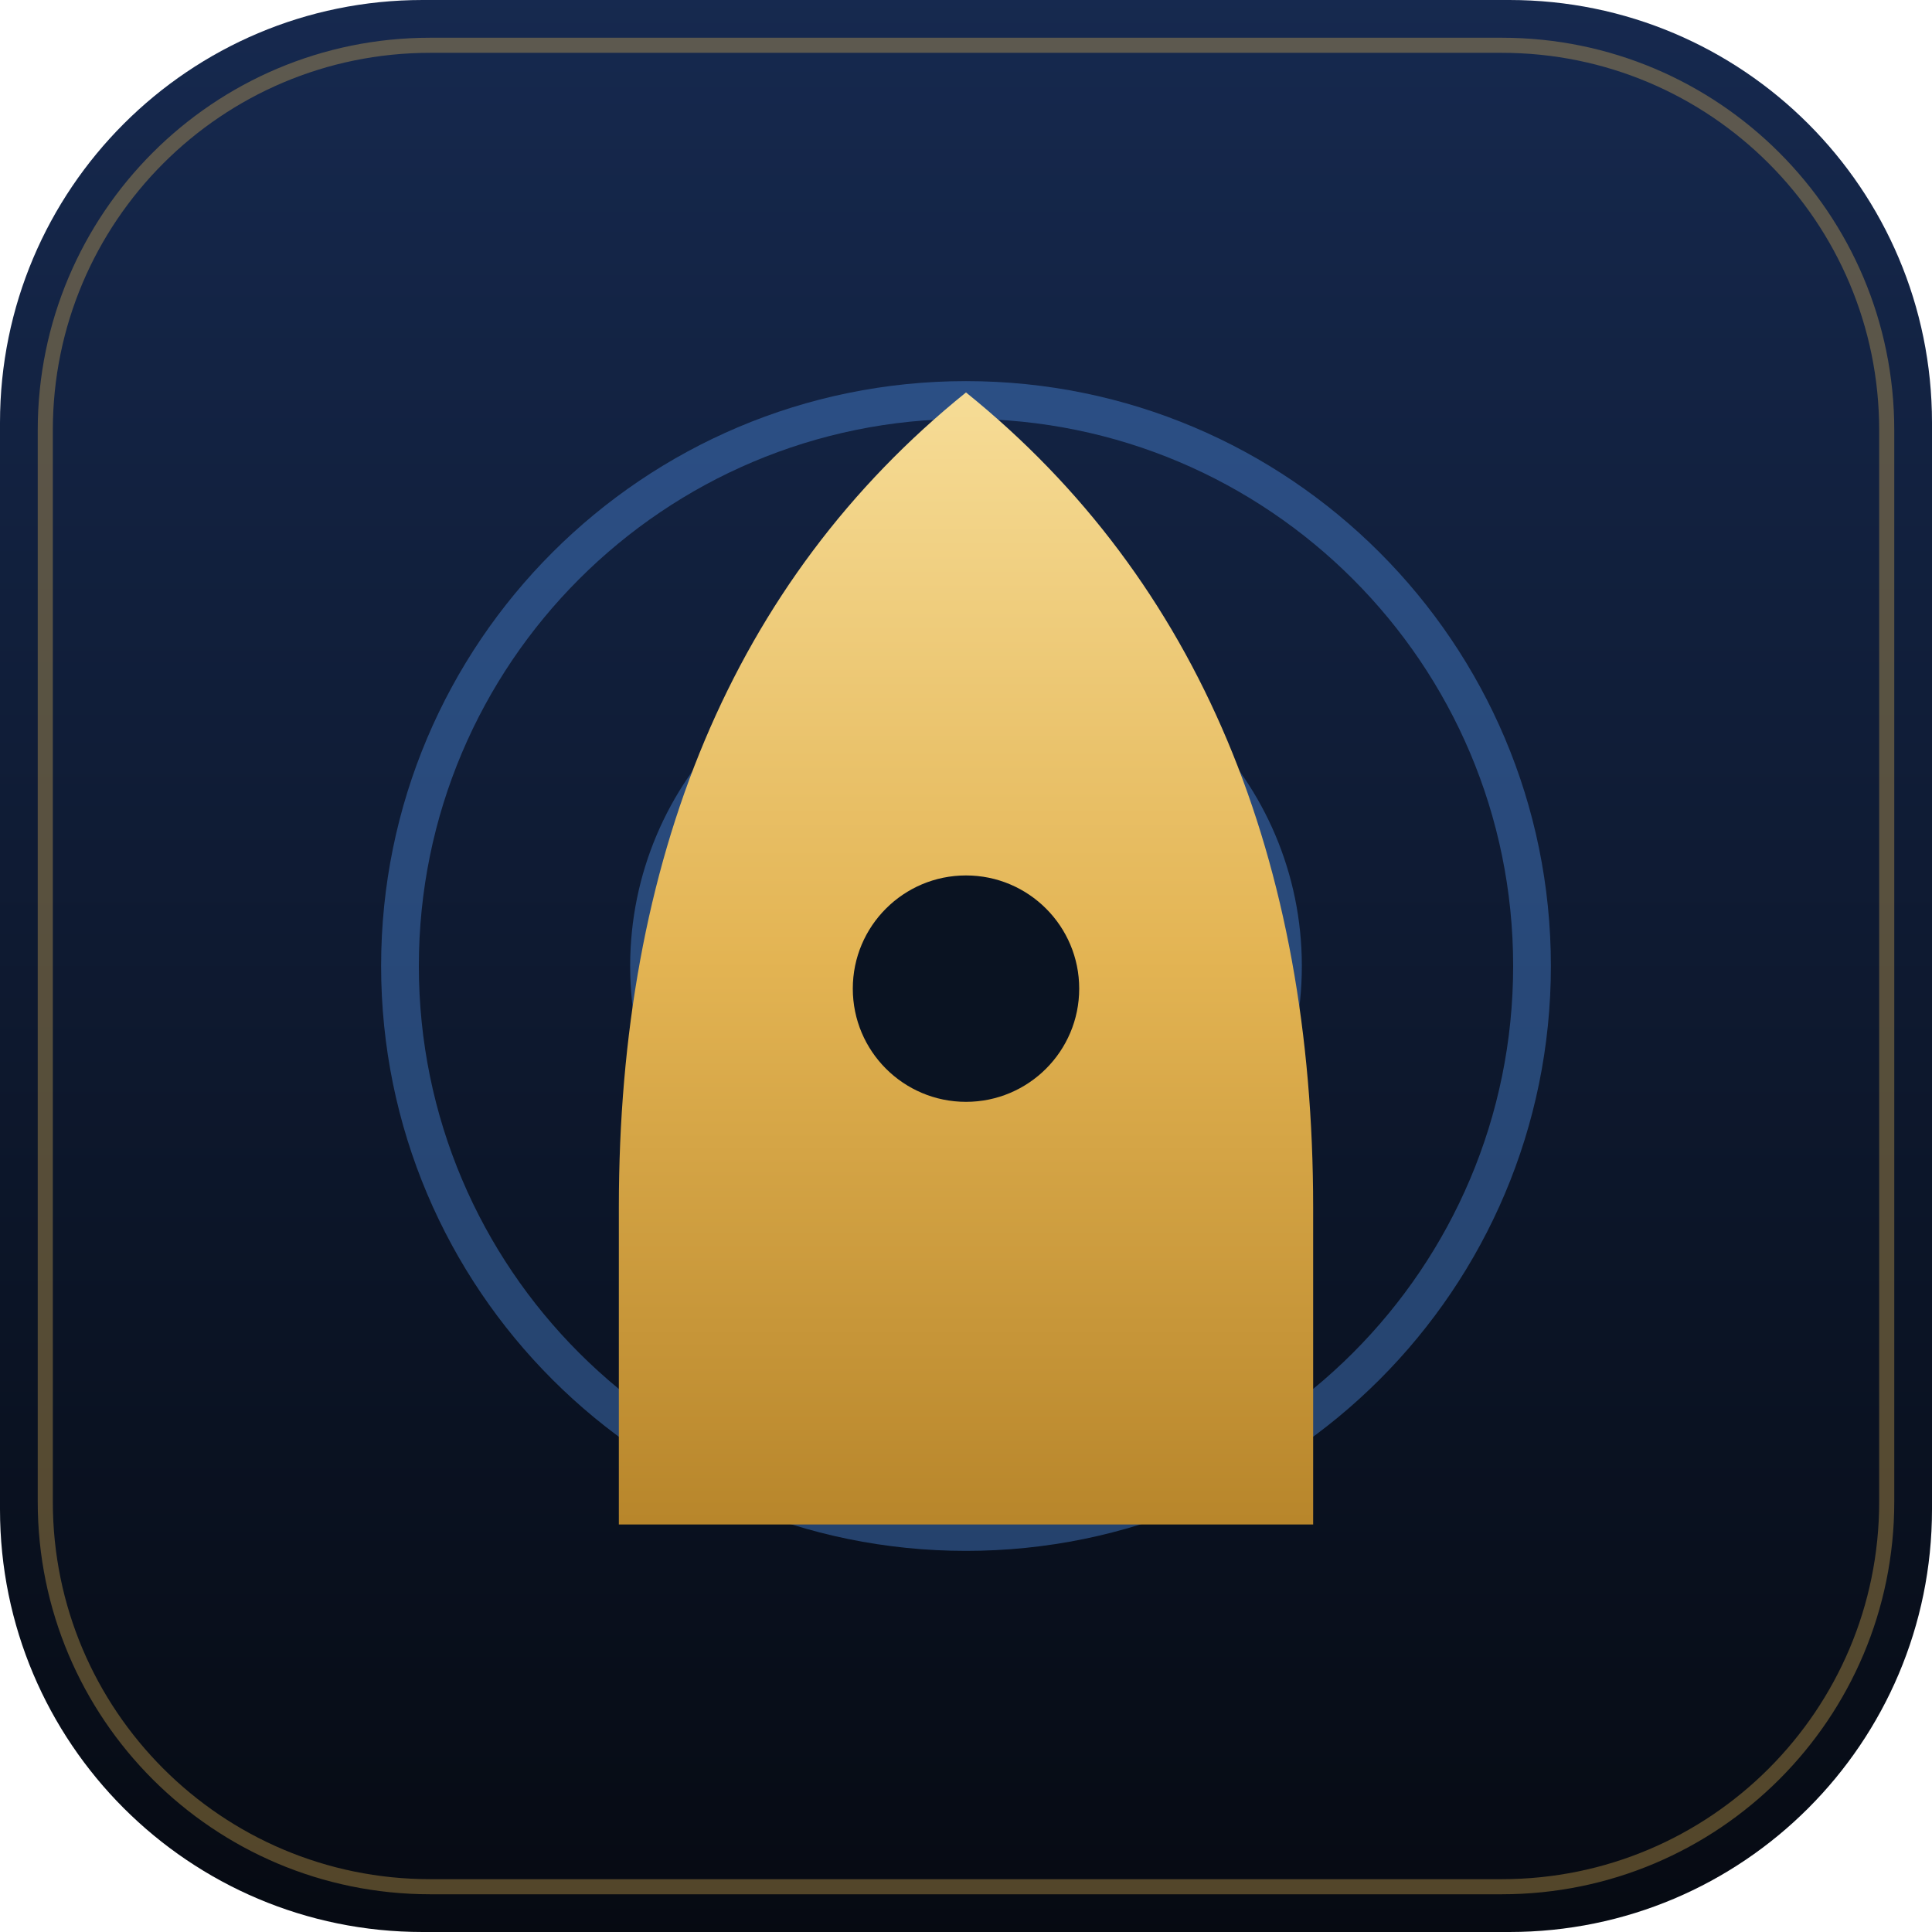
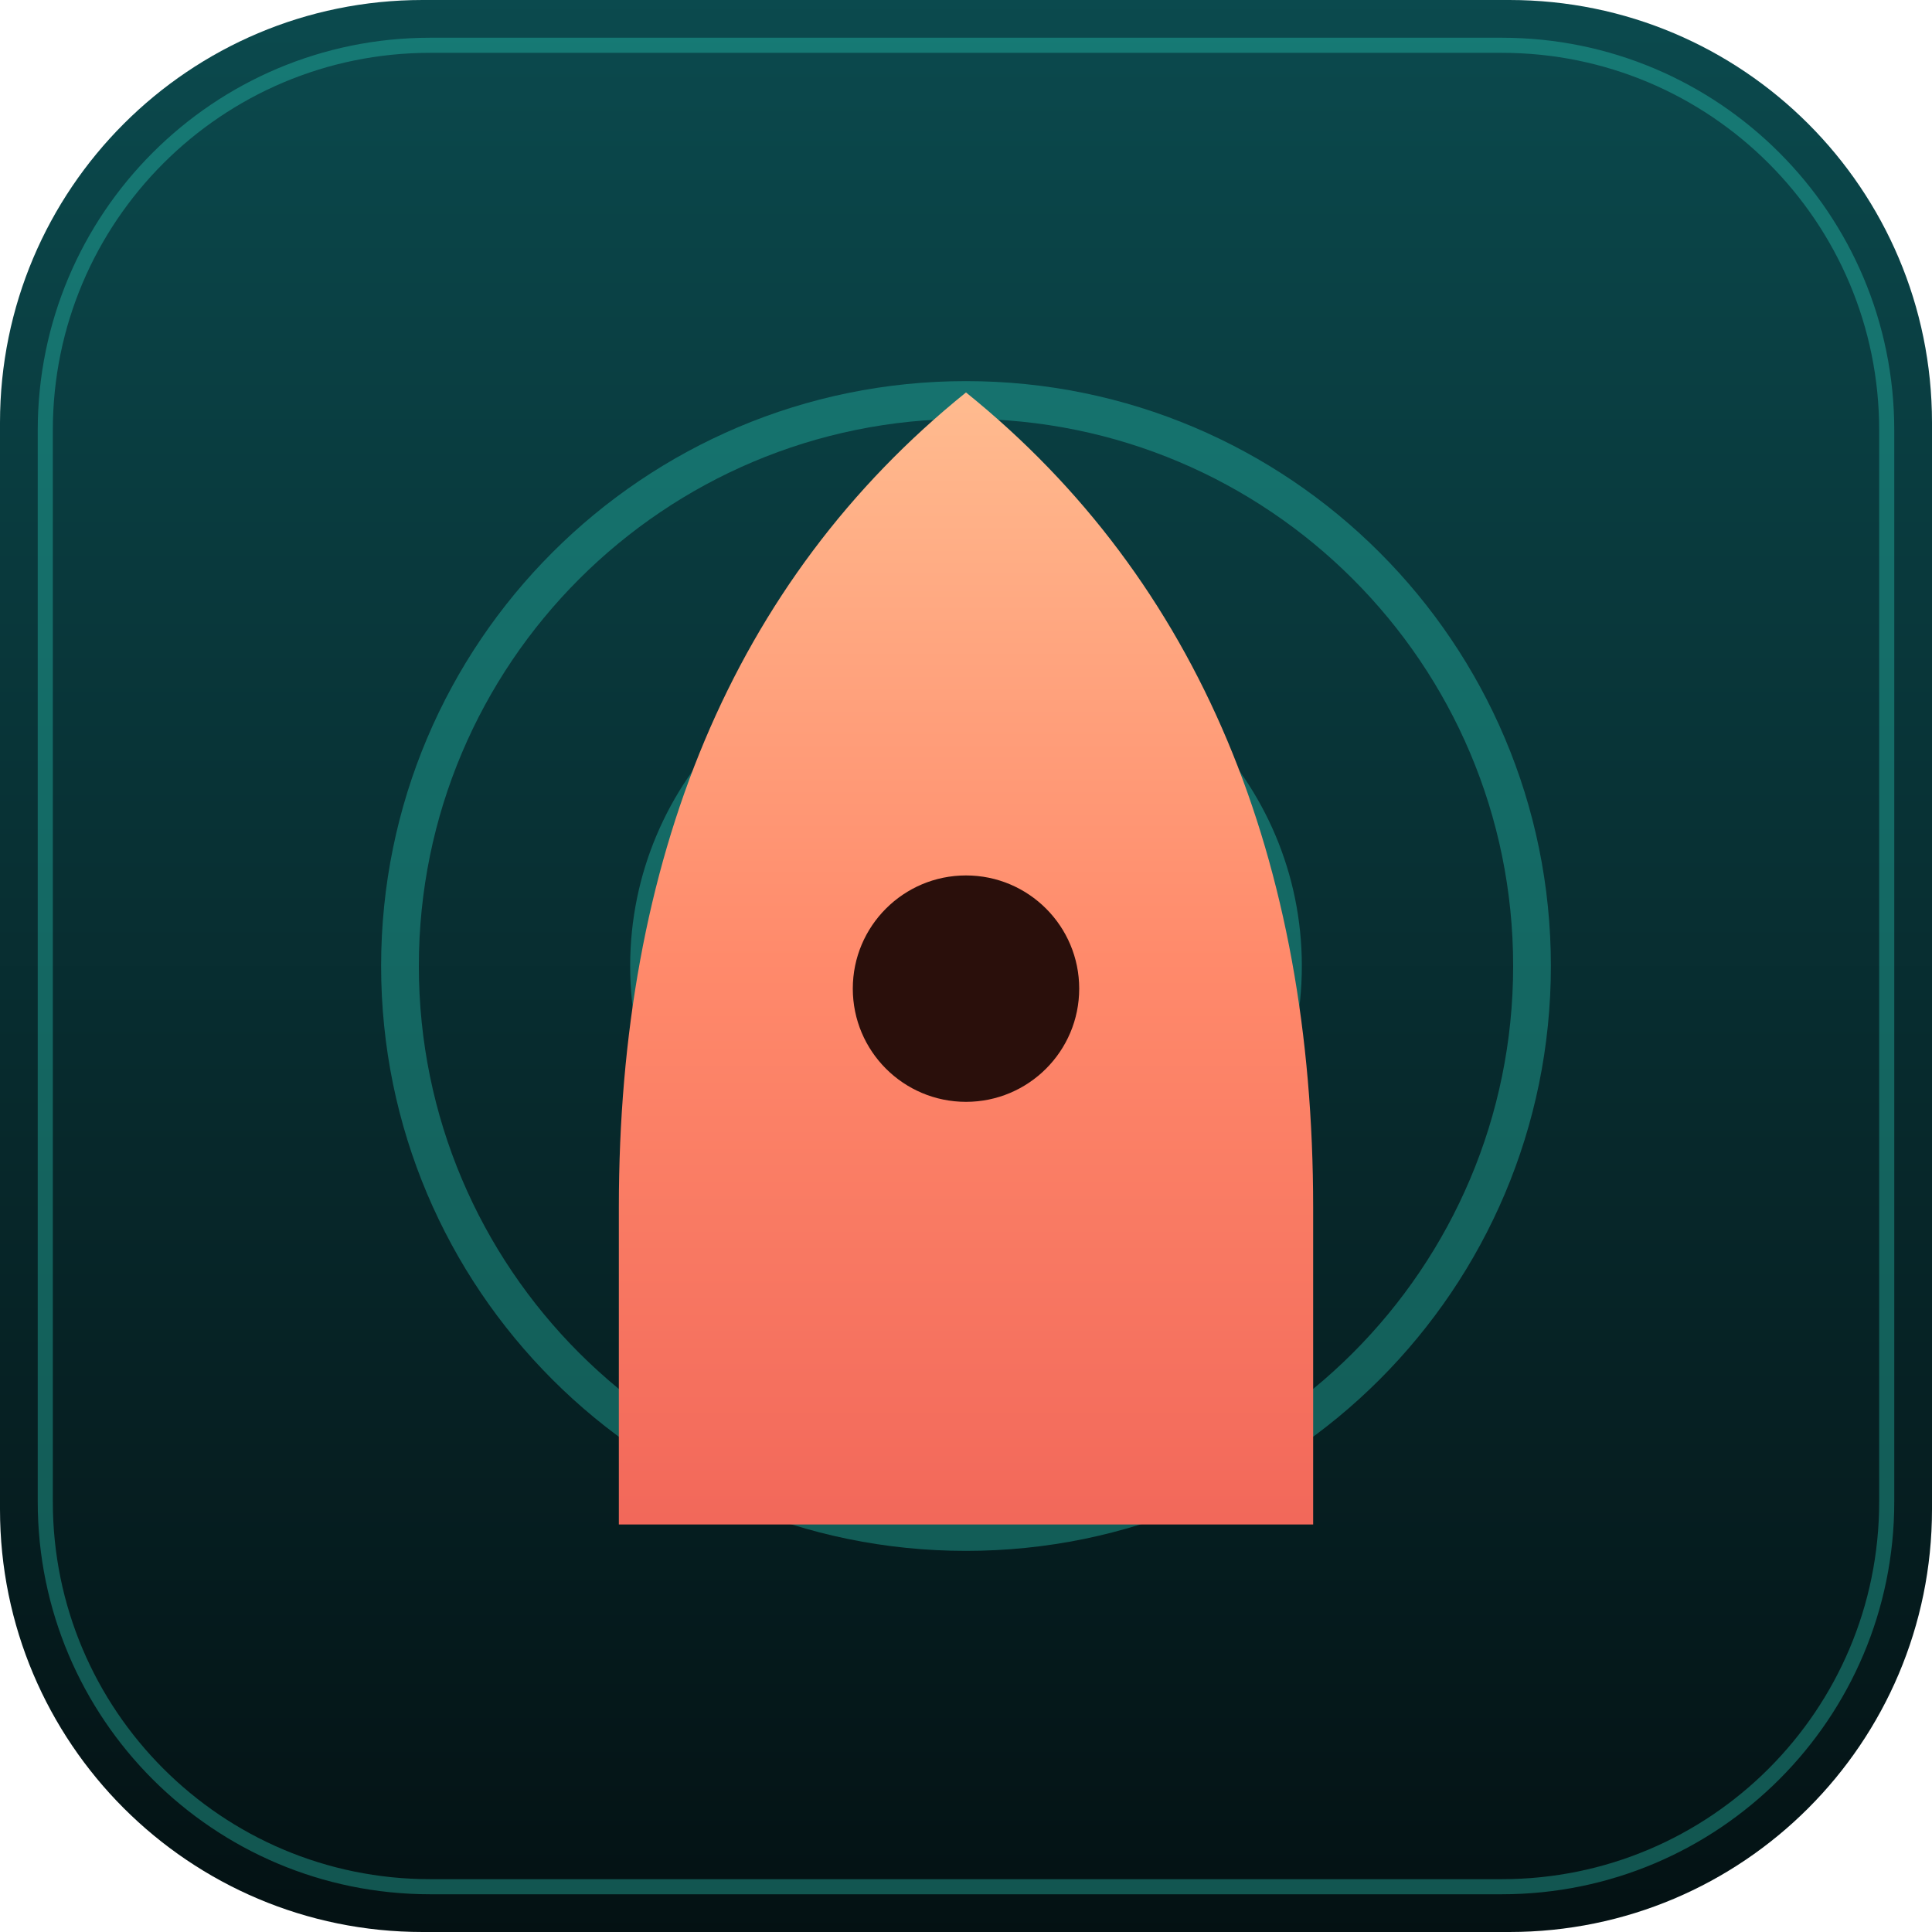
<svg xmlns="http://www.w3.org/2000/svg" viewBox="0 0 512 512">
  <defs>
    <linearGradient id="bg" x1="0" y1="0" x2="0" y2="1">
-       <stop offset="0" stop-color="#16294F" />
-       <stop offset="1" stop-color="#060A12" />
+       <stop offset="0" stop-color="#0B4A4E" />
+       <stop offset="1" stop-color="#041113" />
    </linearGradient>
    <linearGradient id="g" x1="0" y1="0" x2="0" y2="1">
-       <stop offset="0" stop-color="#F6DC96" />
-       <stop offset="0.5" stop-color="#E3B453" />
-       <stop offset="1" stop-color="#B8862B" />
+       <stop offset="0" stop-color="#FFBB8F" />
+       <stop offset="0.5" stop-color="#FF8A6B" />
+       <stop offset="1" stop-color="#F2685A" />
    </linearGradient>
  </defs>
  <rect width="512" height="512" rx="112" fill="url(#bg)" />
-   <rect x="12" y="12" width="488" height="488" rx="102" fill="none" stroke="#E3B453" stroke-opacity="0.35" stroke-width="4" />
-   <circle cx="256" cy="256" r="150" fill="none" stroke="#5AA2FF" stroke-opacity="0.35" stroke-width="10" />
-   <circle cx="256" cy="256" r="84" fill="none" stroke="#5AA2FF" stroke-opacity="0.35" stroke-width="10" />
+   <rect x="12" y="12" width="488" height="488" rx="102" fill="none" stroke="#2DD4BF" stroke-opacity="0.35" stroke-width="4" />
+   <circle cx="256" cy="256" r="150" fill="none" stroke="#2DD4BF" stroke-opacity="0.35" stroke-width="10" />
+   <circle cx="256" cy="256" r="84" fill="none" stroke="#2DD4BF" stroke-opacity="0.35" stroke-width="10" />
  <path d="M256 104c62 50 92 124 92 216v84H164v-84c0-92 30-166 92-216Z" fill="url(#g)" />
-   <circle cx="256" cy="262" r="30" fill="#0A1322" />
+   <circle cx="256" cy="262" r="30" fill="#2A0F0B" />
</svg>
